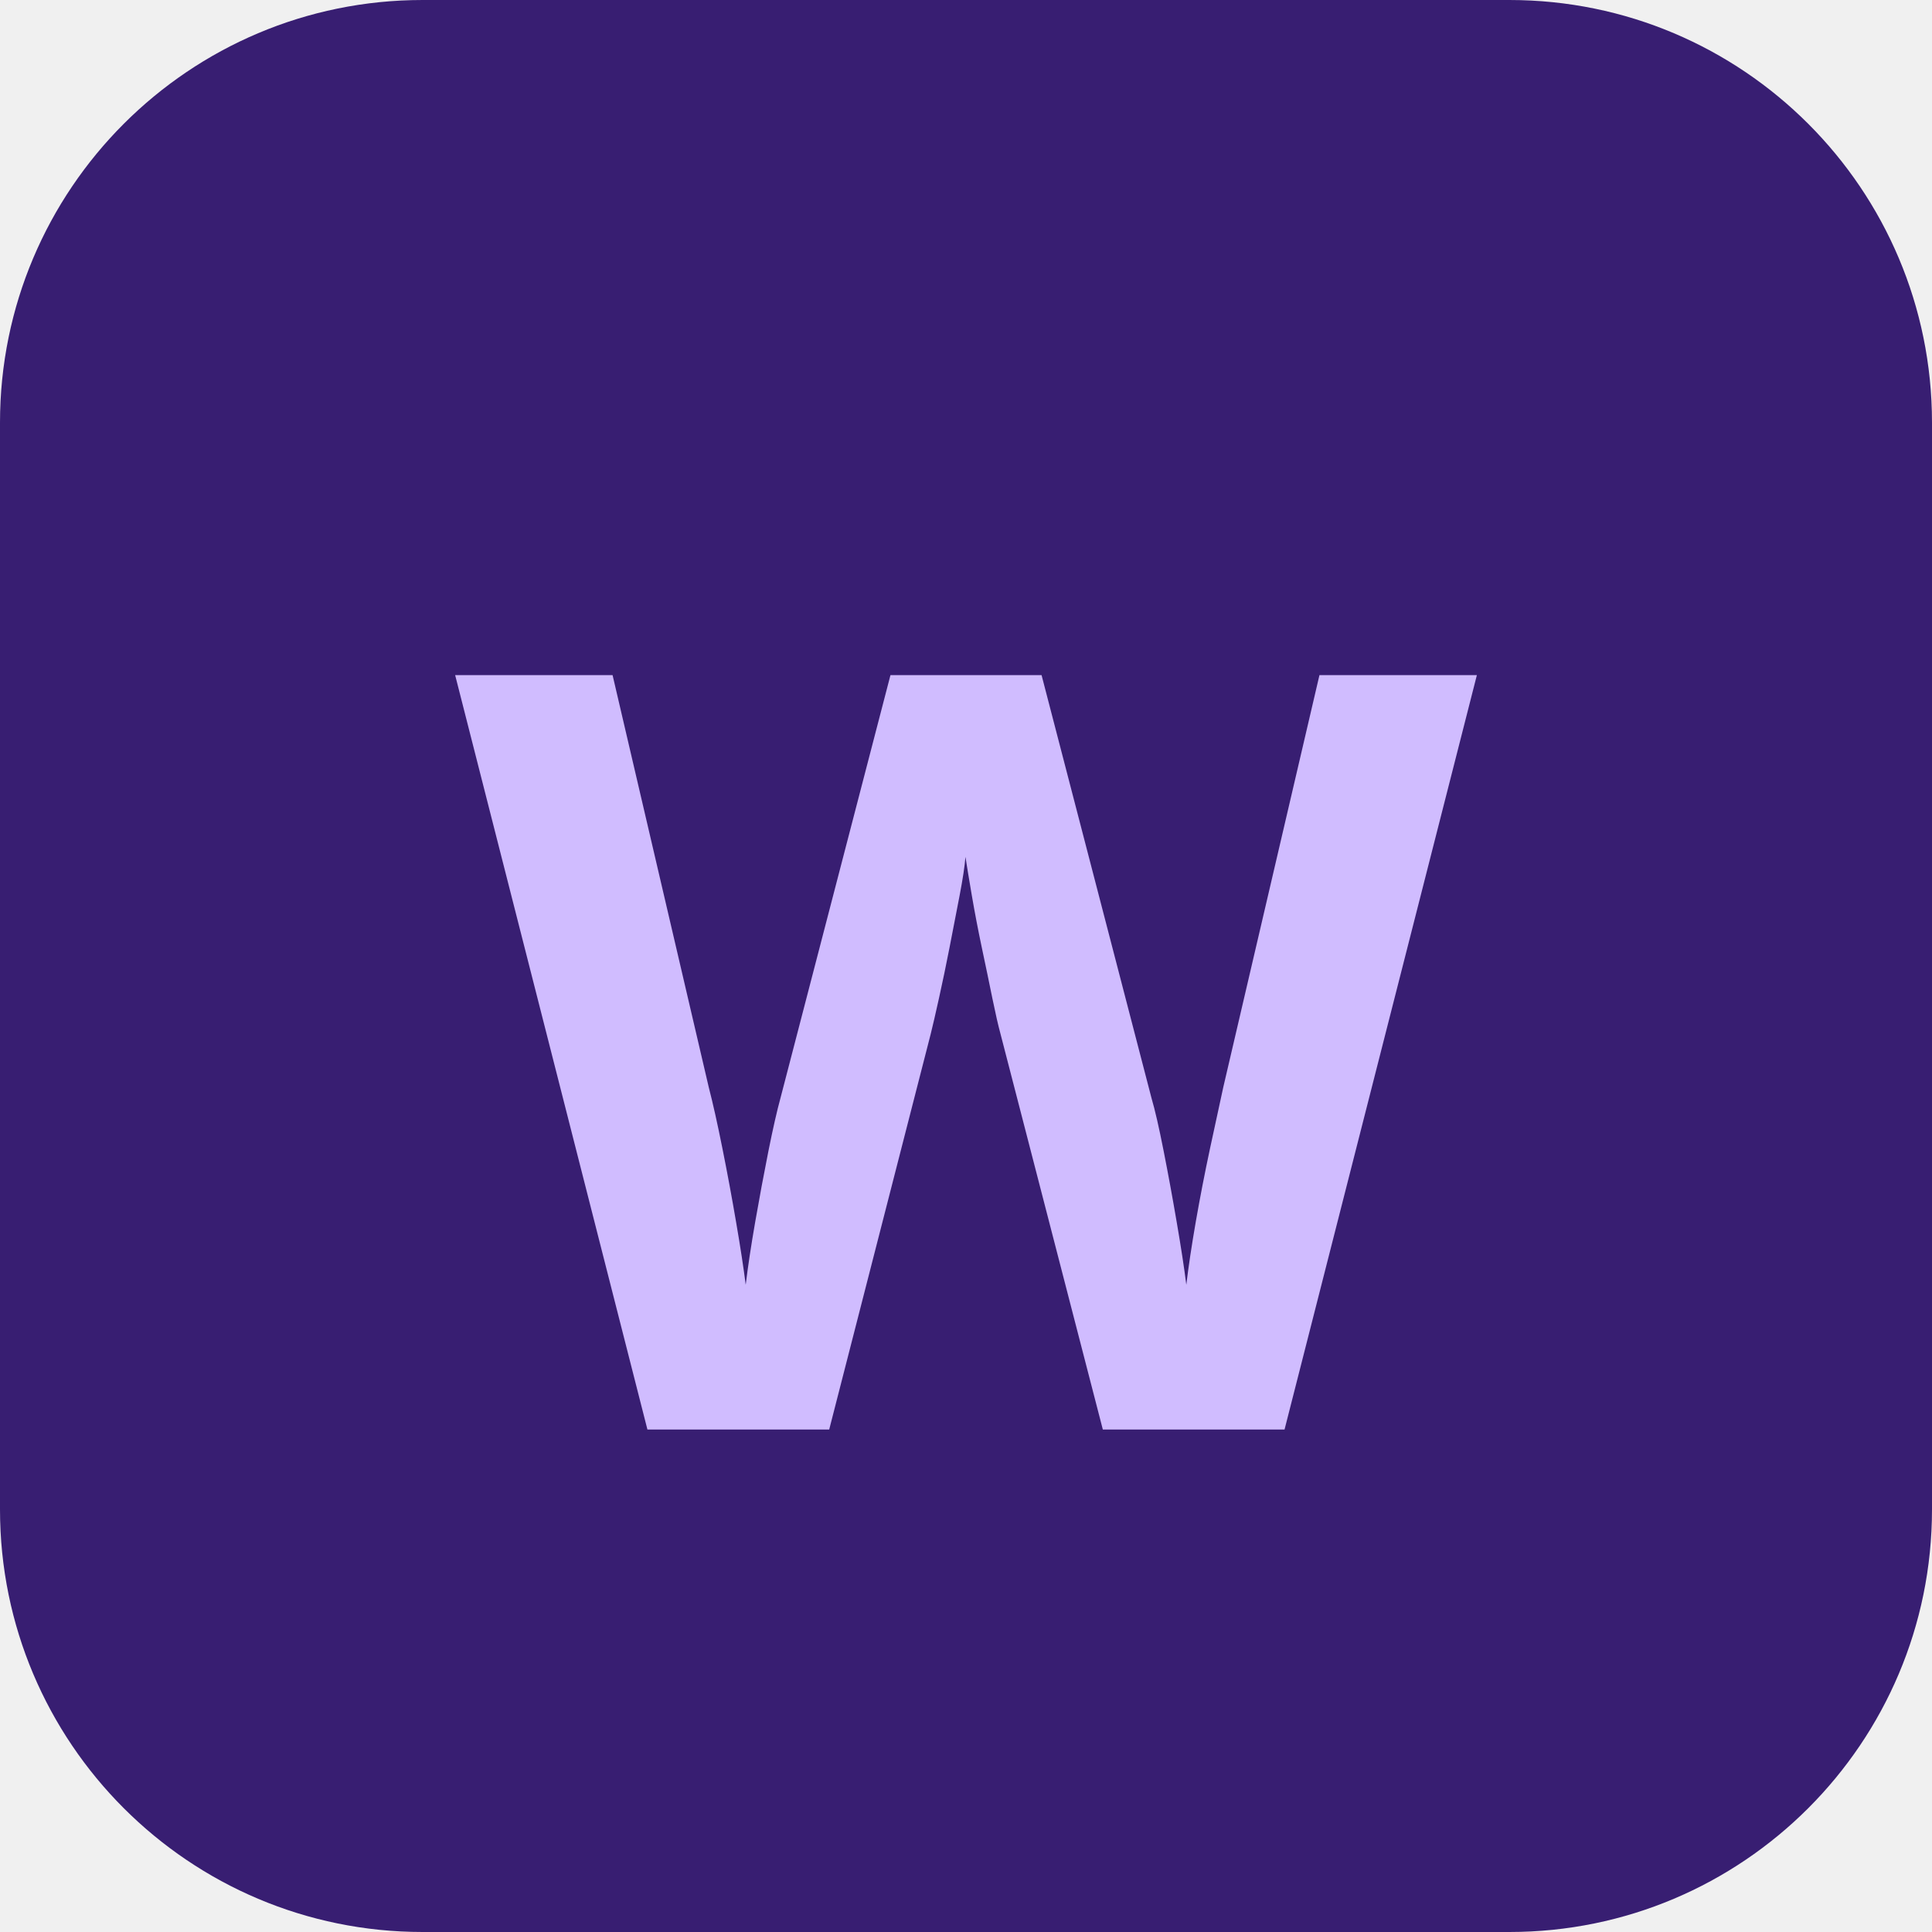
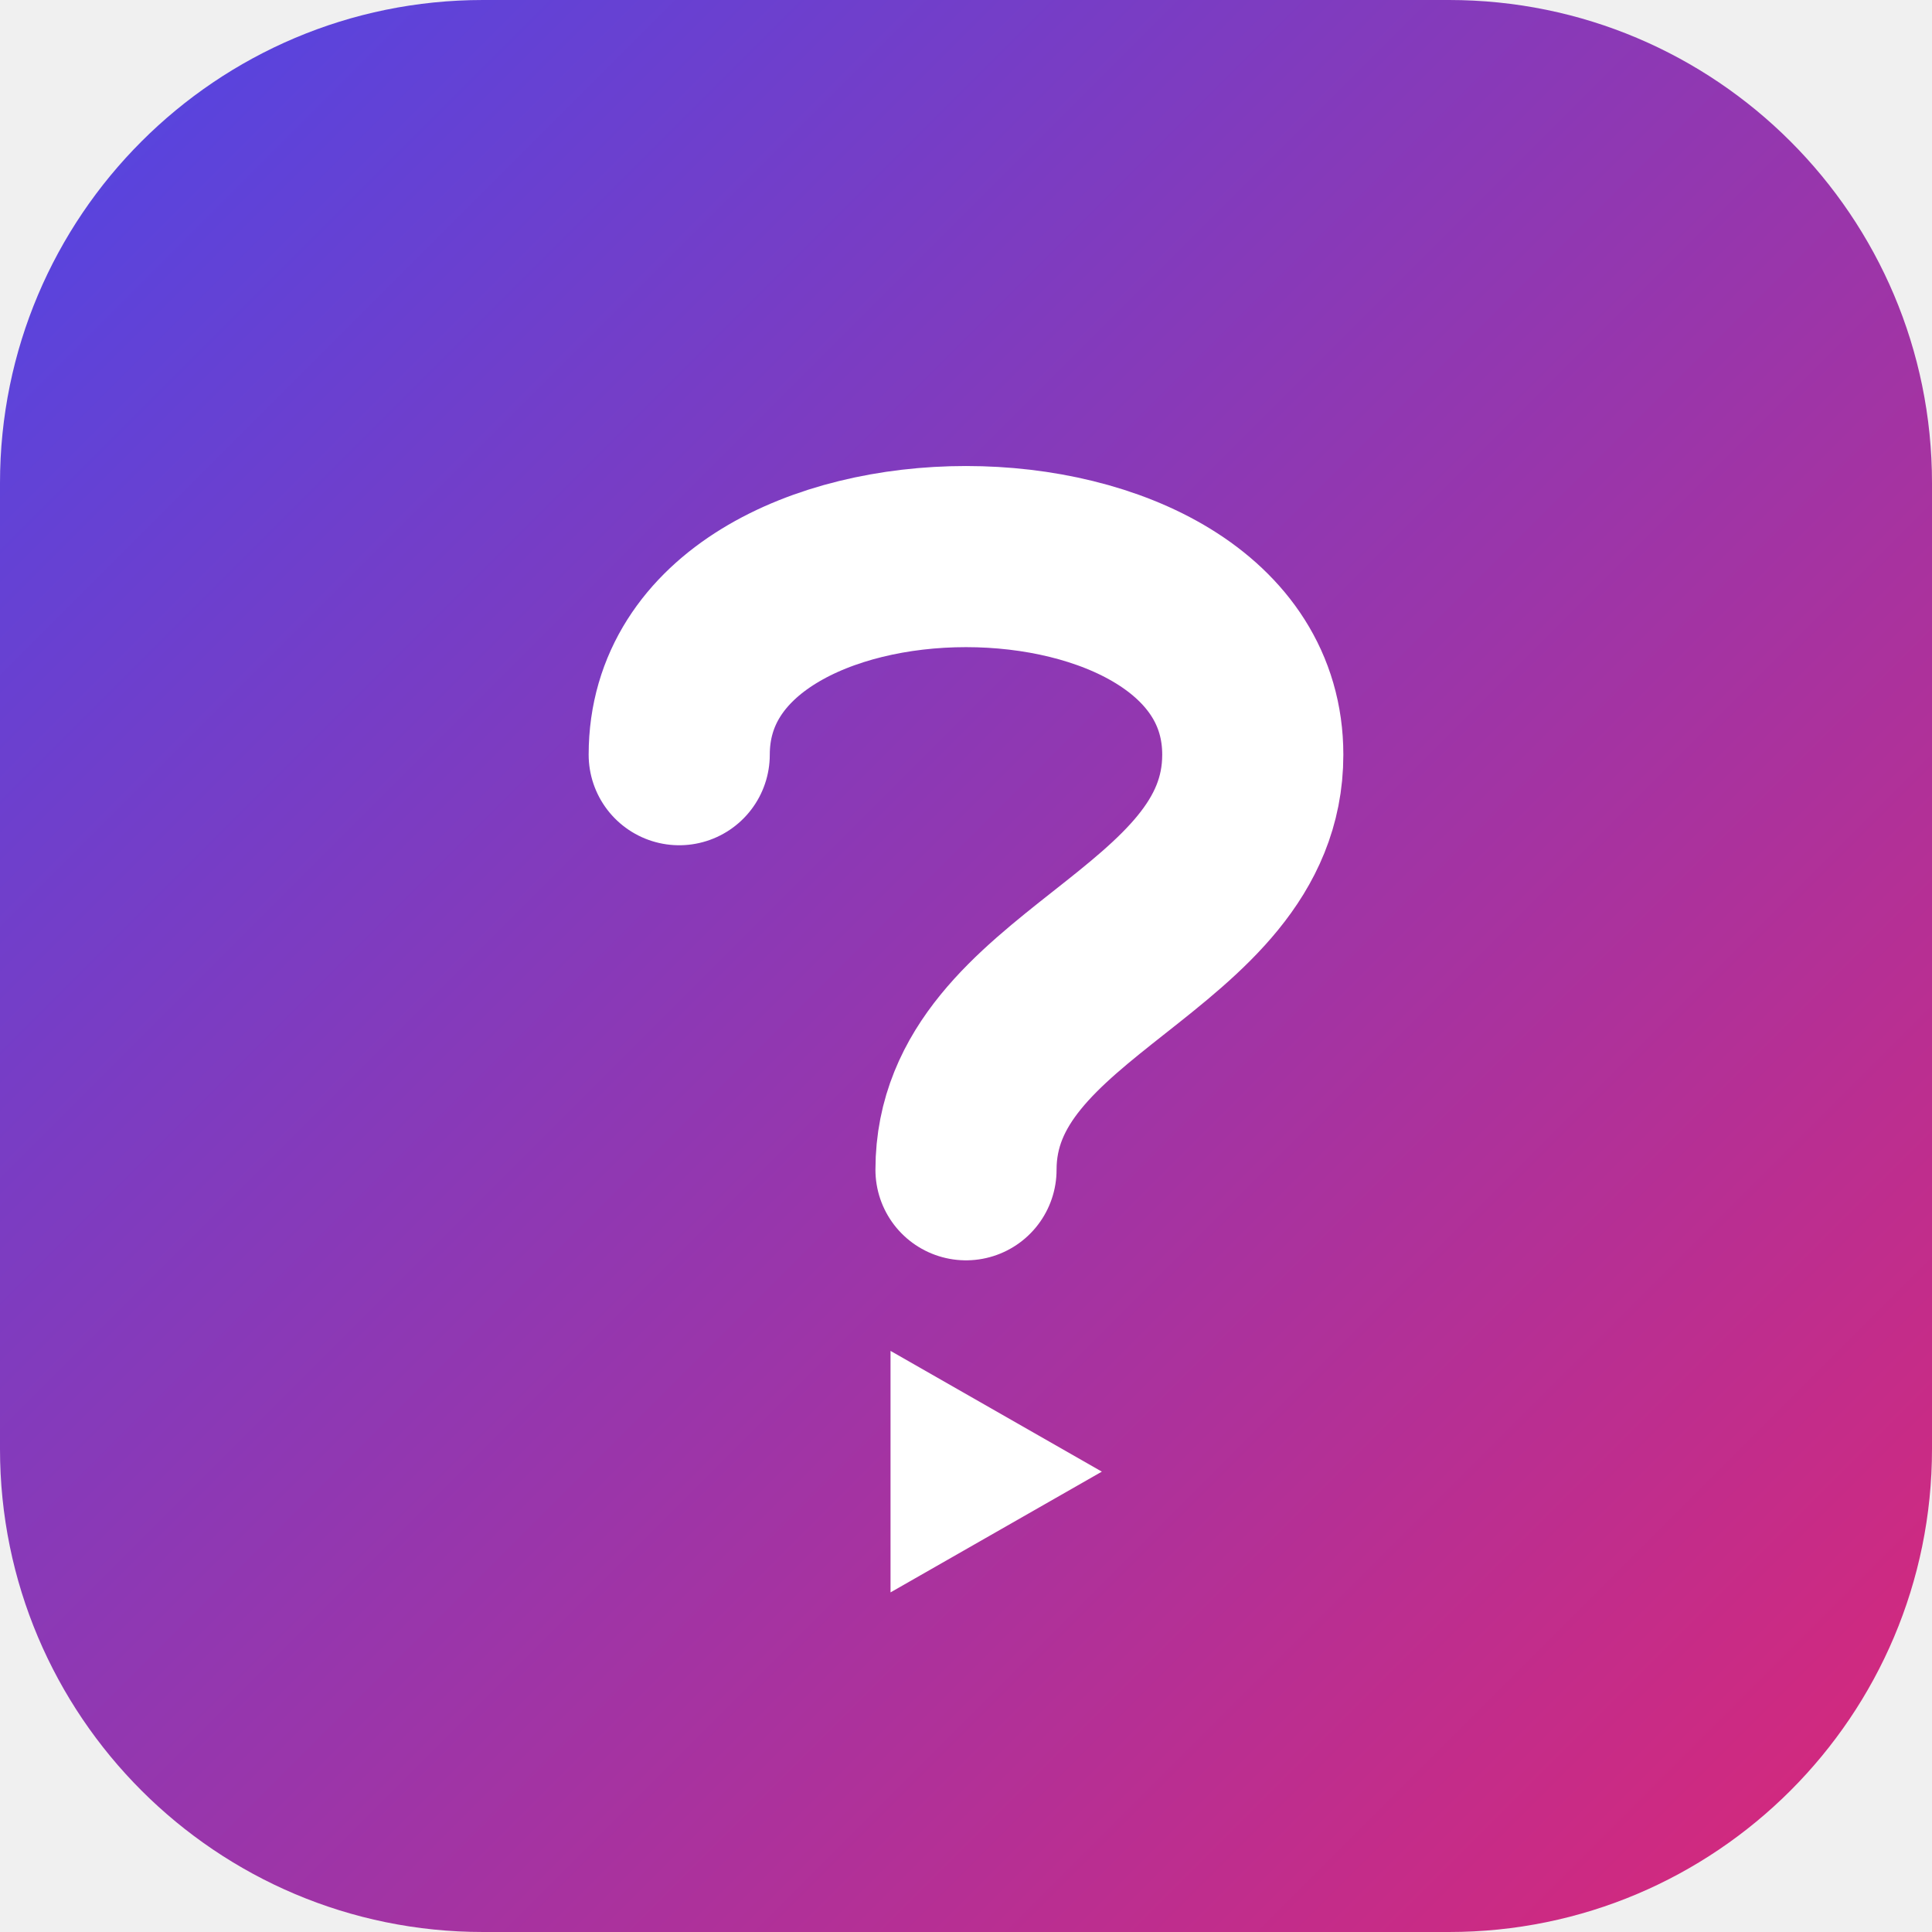
<svg xmlns="http://www.w3.org/2000/svg" viewBox="0 0 512 512">
-   <rect width="512" height="512" rx="112" fill="#381E72" />
-   <text x="256" y="280" font-family="sans-serif" font-weight="bold" font-size="280" fill="#D0BCFF" text-anchor="middle" dominant-baseline="middle">W</text>
+   <defs>
+     <linearGradient id="bg" x1="0%" y1="0%" x2="100%" y2="100%">
+       <stop offset="0%" stop-color="#4f46e5" />
+       <stop offset="100%" stop-color="#db2777" />
+     </linearGradient>
+   </defs>
+   <rect width="512" height="512" rx="128" fill="url(#bg)" />
+   <path d="M180,200 C180,130 332,130 332,200 C332,250 256,260 256,310" fill="none" stroke="white" stroke-width="48" stroke-linecap="round" />
+   <path d="M236,358 L292,390 L236,422 Z" fill="white" />
</svg>
